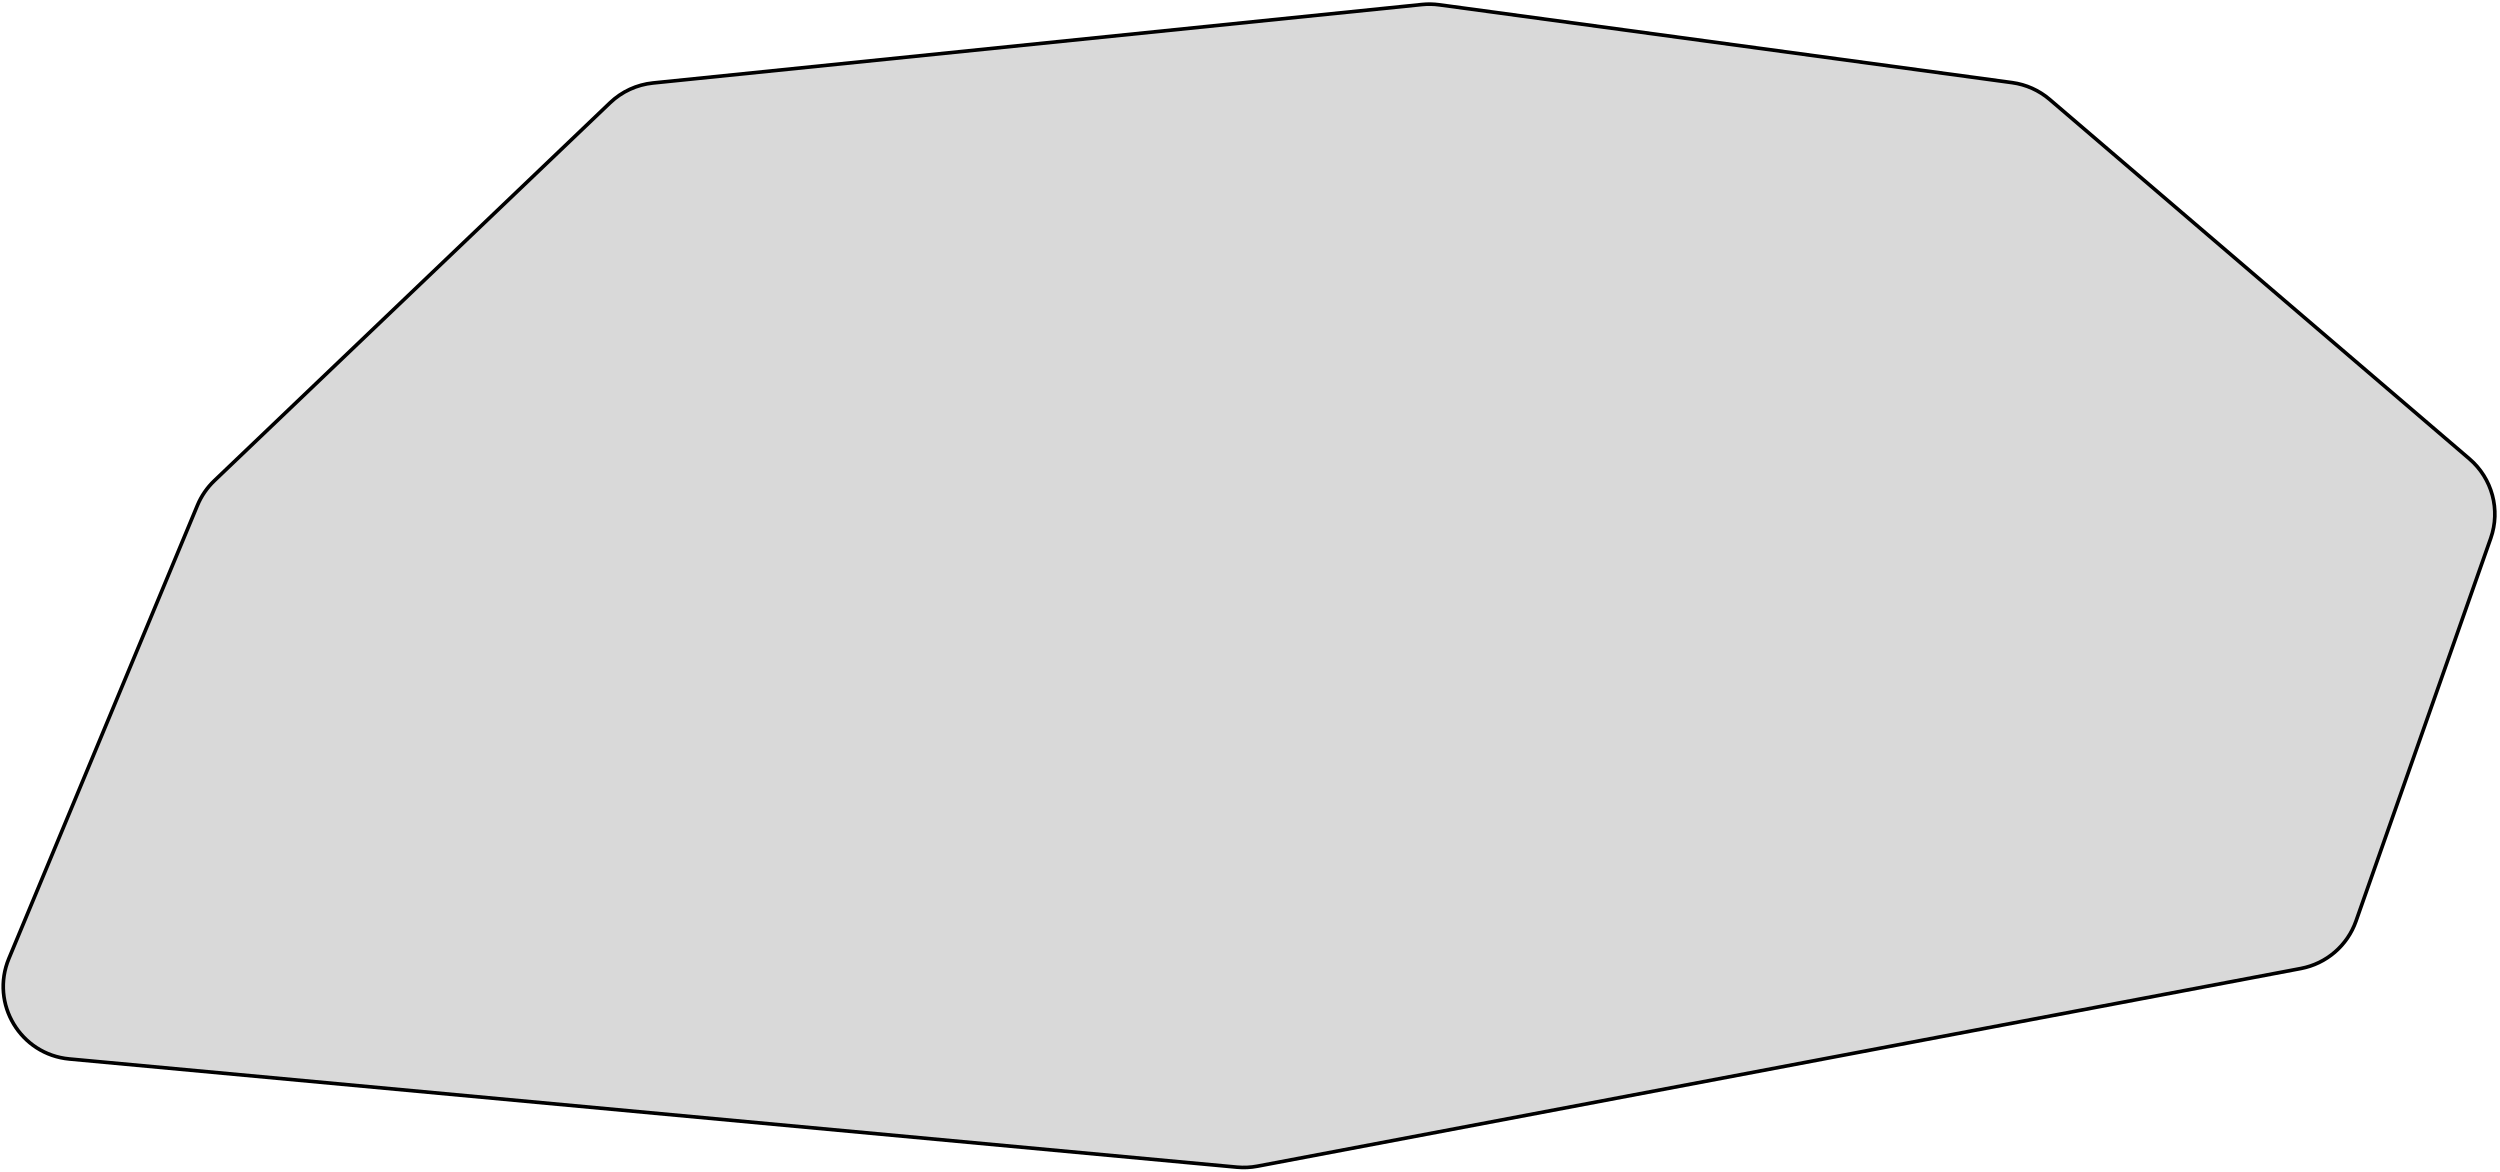
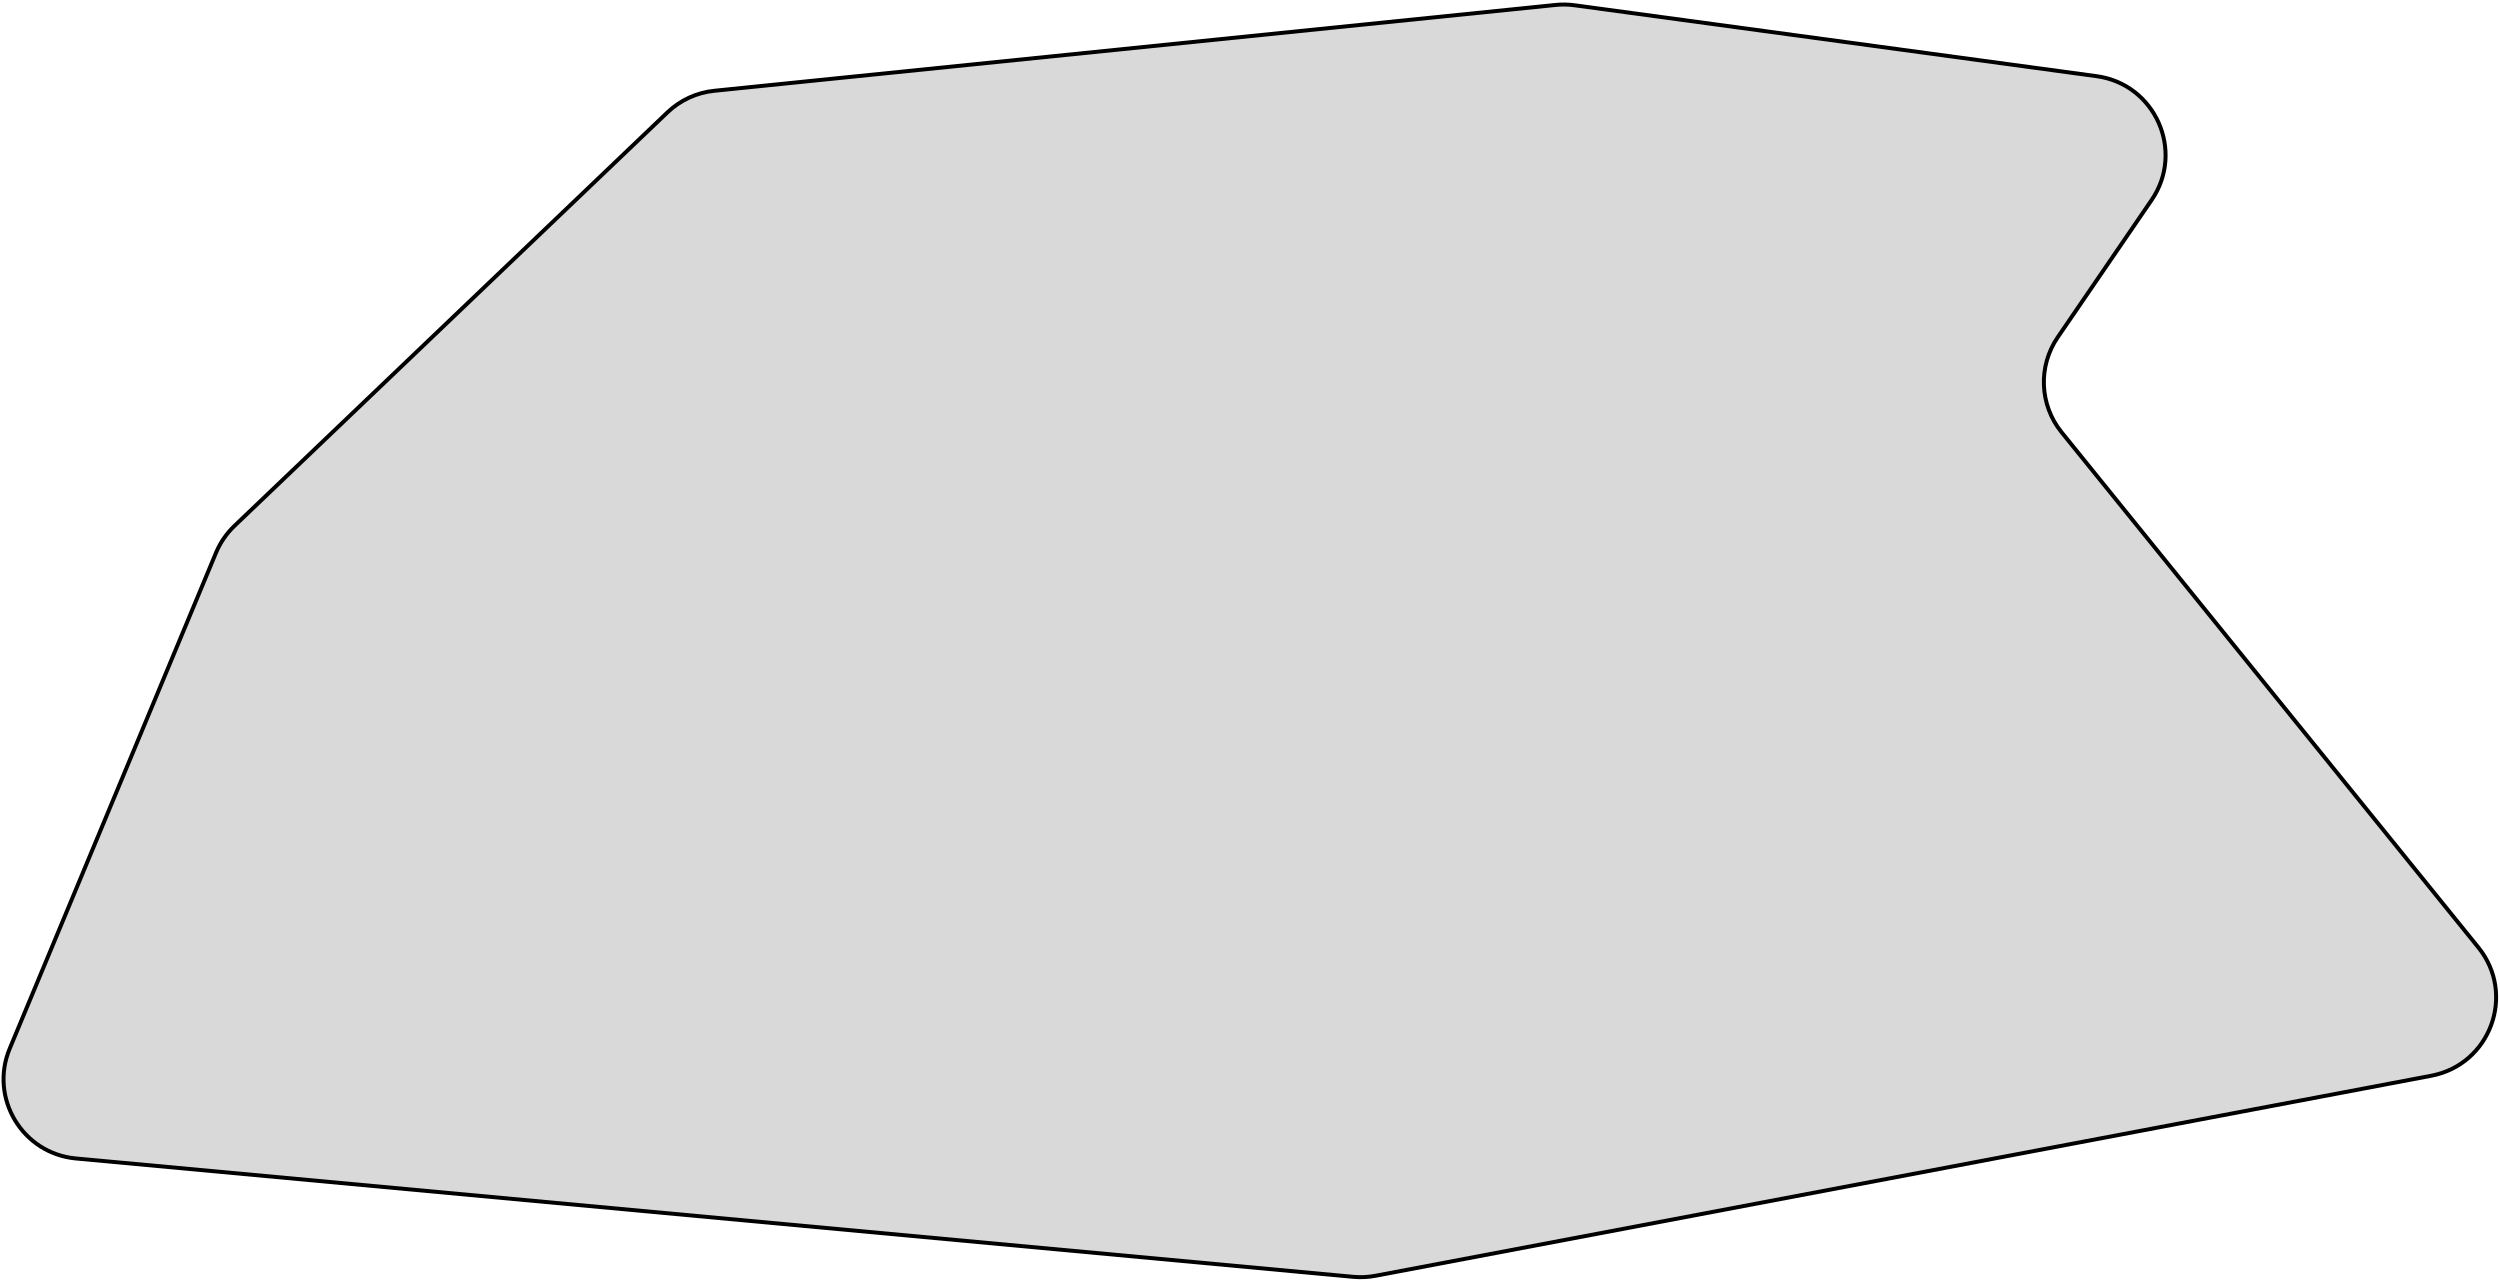
- <svg xmlns="http://www.w3.org/2000/svg" width="687" height="322" viewBox="0 0 687 322" fill="none">
-   <path d="M167.651 28.237L58.901 132.098C56.897 134.012 55.313 136.321 54.249 138.879L2.438 263.41C-2.741 275.86 5.632 289.763 19.059 291.007L339.942 320.74C341.802 320.913 343.676 320.824 345.511 320.476L632.279 266.144C639.285 264.817 645.055 259.86 647.422 253.134L684.452 147.922C687.193 140.133 684.866 131.461 678.594 126.09L563.257 27.333C560.335 24.831 556.753 23.225 552.941 22.707L395.493 1.32C393.928 1.107 392.343 1.081 390.771 1.241L179.435 22.804C175.012 23.255 170.866 25.167 167.651 28.237Z" fill="black" fill-opacity="0.15" stroke="black" stroke-linecap="round" />
+ <svg xmlns="http://www.w3.org/2000/svg" width="628" height="322" viewBox="0 0 628 322" fill="none">
+   <path d="M167.651 28.237L58.901 132.098C56.897 134.012 55.313 136.321 54.249 138.879L2.438 263.41C-2.741 275.86 5.632 289.763 19.059 291.007L339.942 320.74C341.802 320.913 343.676 320.824 345.511 320.476L610.736 270.226C625.596 267.411 632.075 249.756 622.562 237.997L517.867 108.579C512.308 101.708 511.919 92.002 516.909 84.708L540.482 50.248C548.883 37.968 541.411 21.141 526.667 19.138L395.493 1.32C393.928 1.107 392.343 1.081 390.771 1.241L179.435 22.804C175.012 23.255 170.866 25.167 167.651 28.237Z" fill="black" fill-opacity="0.15" stroke="black" stroke-linecap="round" />
</svg>
